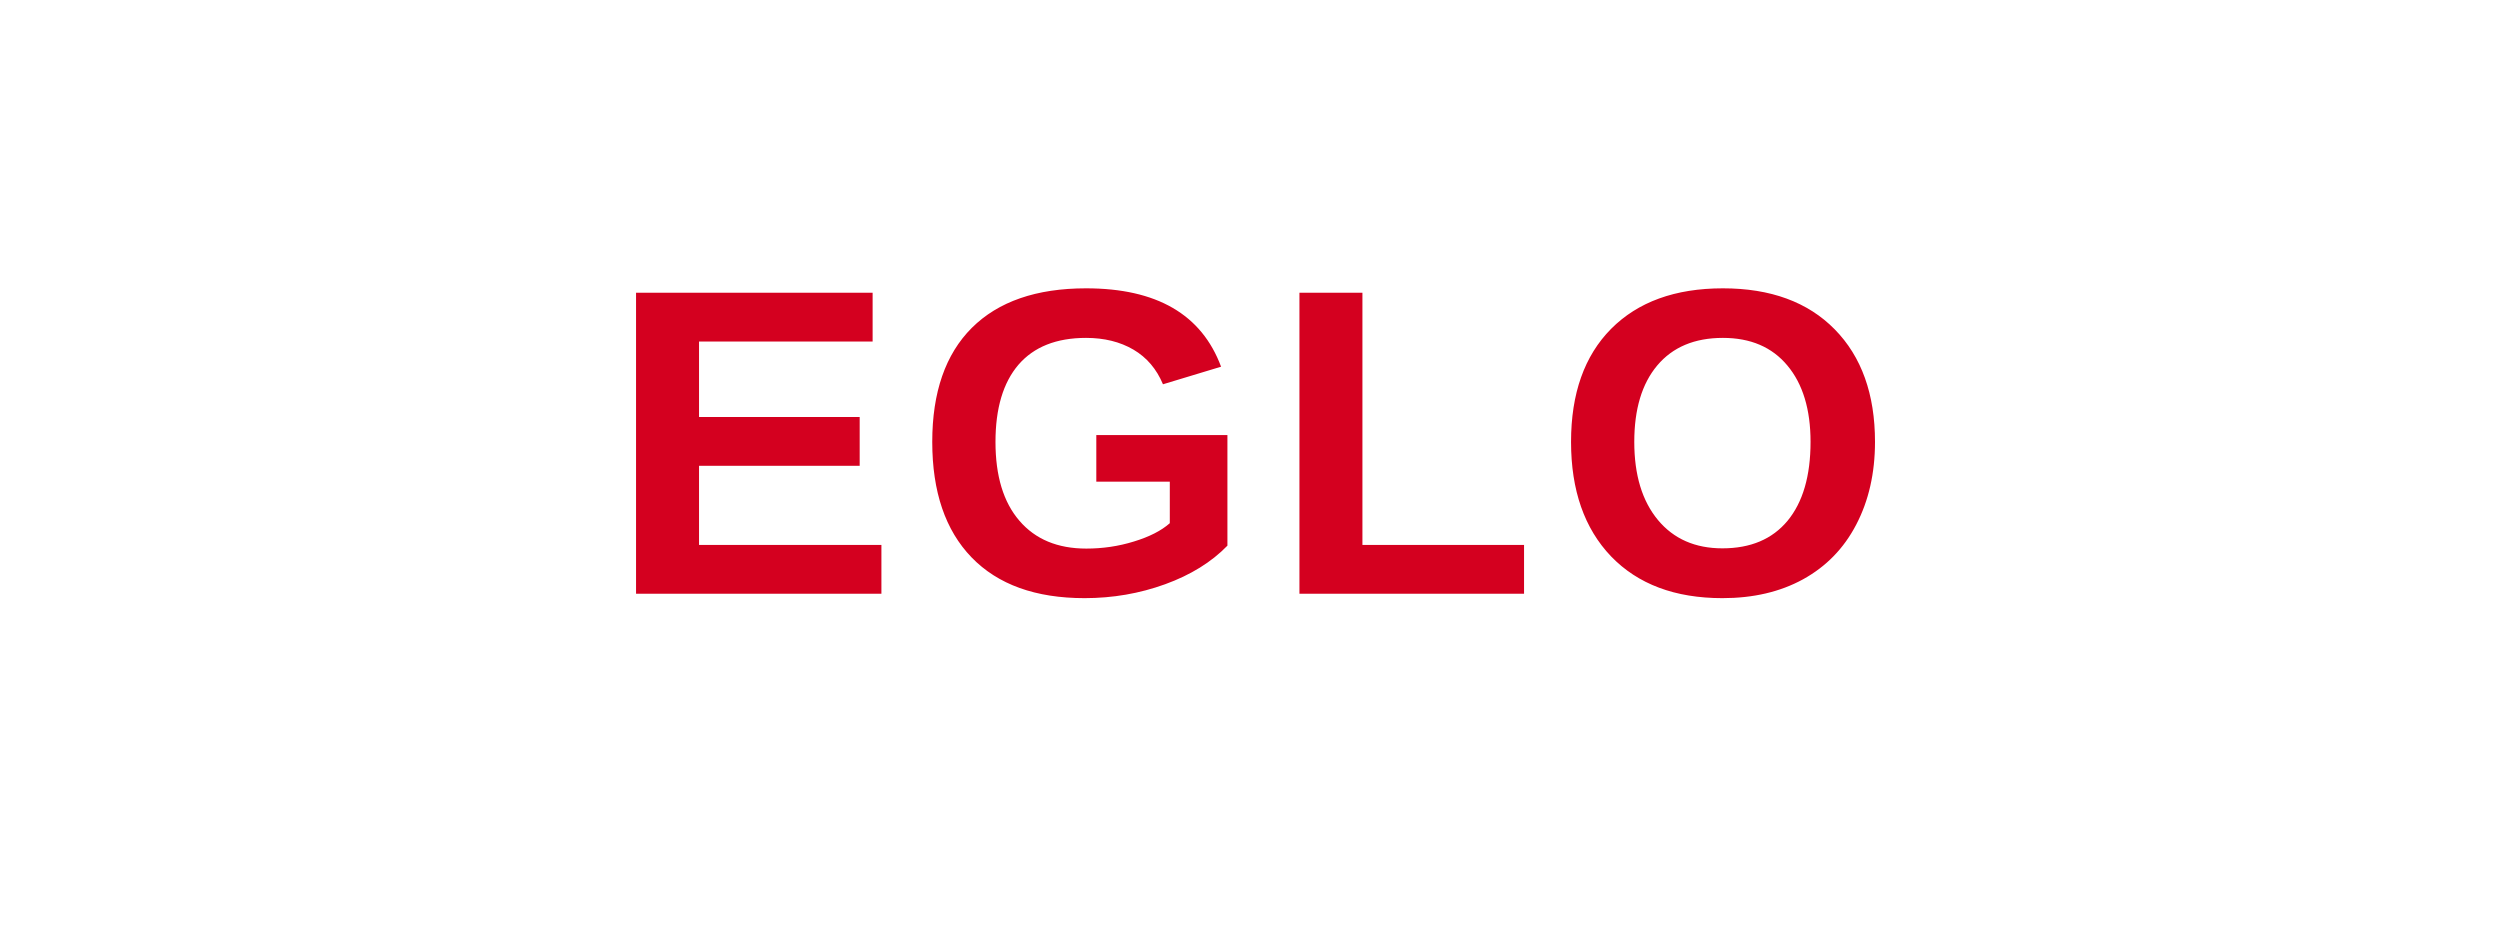
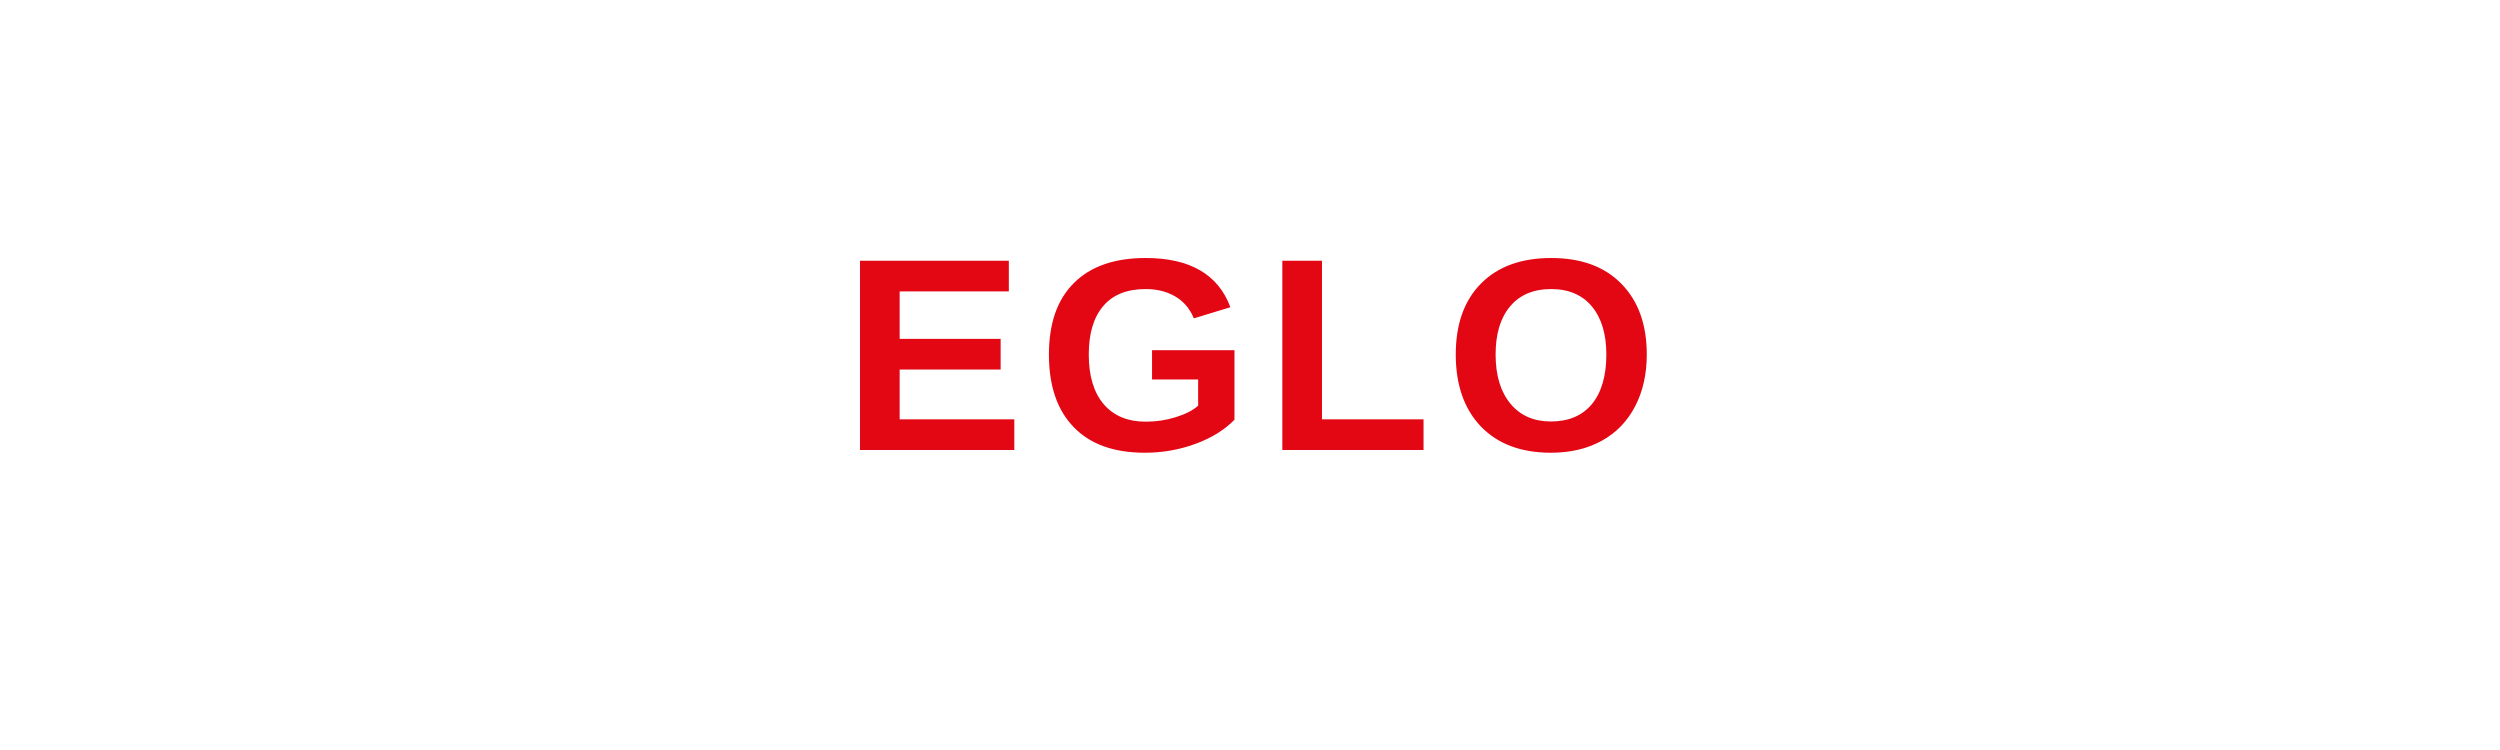
- <svg xmlns="http://www.w3.org/2000/svg" width="160" height="60">
-   <text x="80" y="38" font-family="Arial, sans-serif" font-size="28" font-weight="800" fill="#D4001F" text-anchor="middle" letter-spacing="1">EGLO</text>
+ <svg xmlns="http://www.w3.org/2000/svg" width="200" height="60" viewBox="0 0 200 60">
+   <text x="100" y="36" font-family="Arial, Helvetica, sans-serif" font-size="22" font-weight="700" fill="#E30613" text-anchor="middle" letter-spacing="1">EGLO</text>
</svg>
